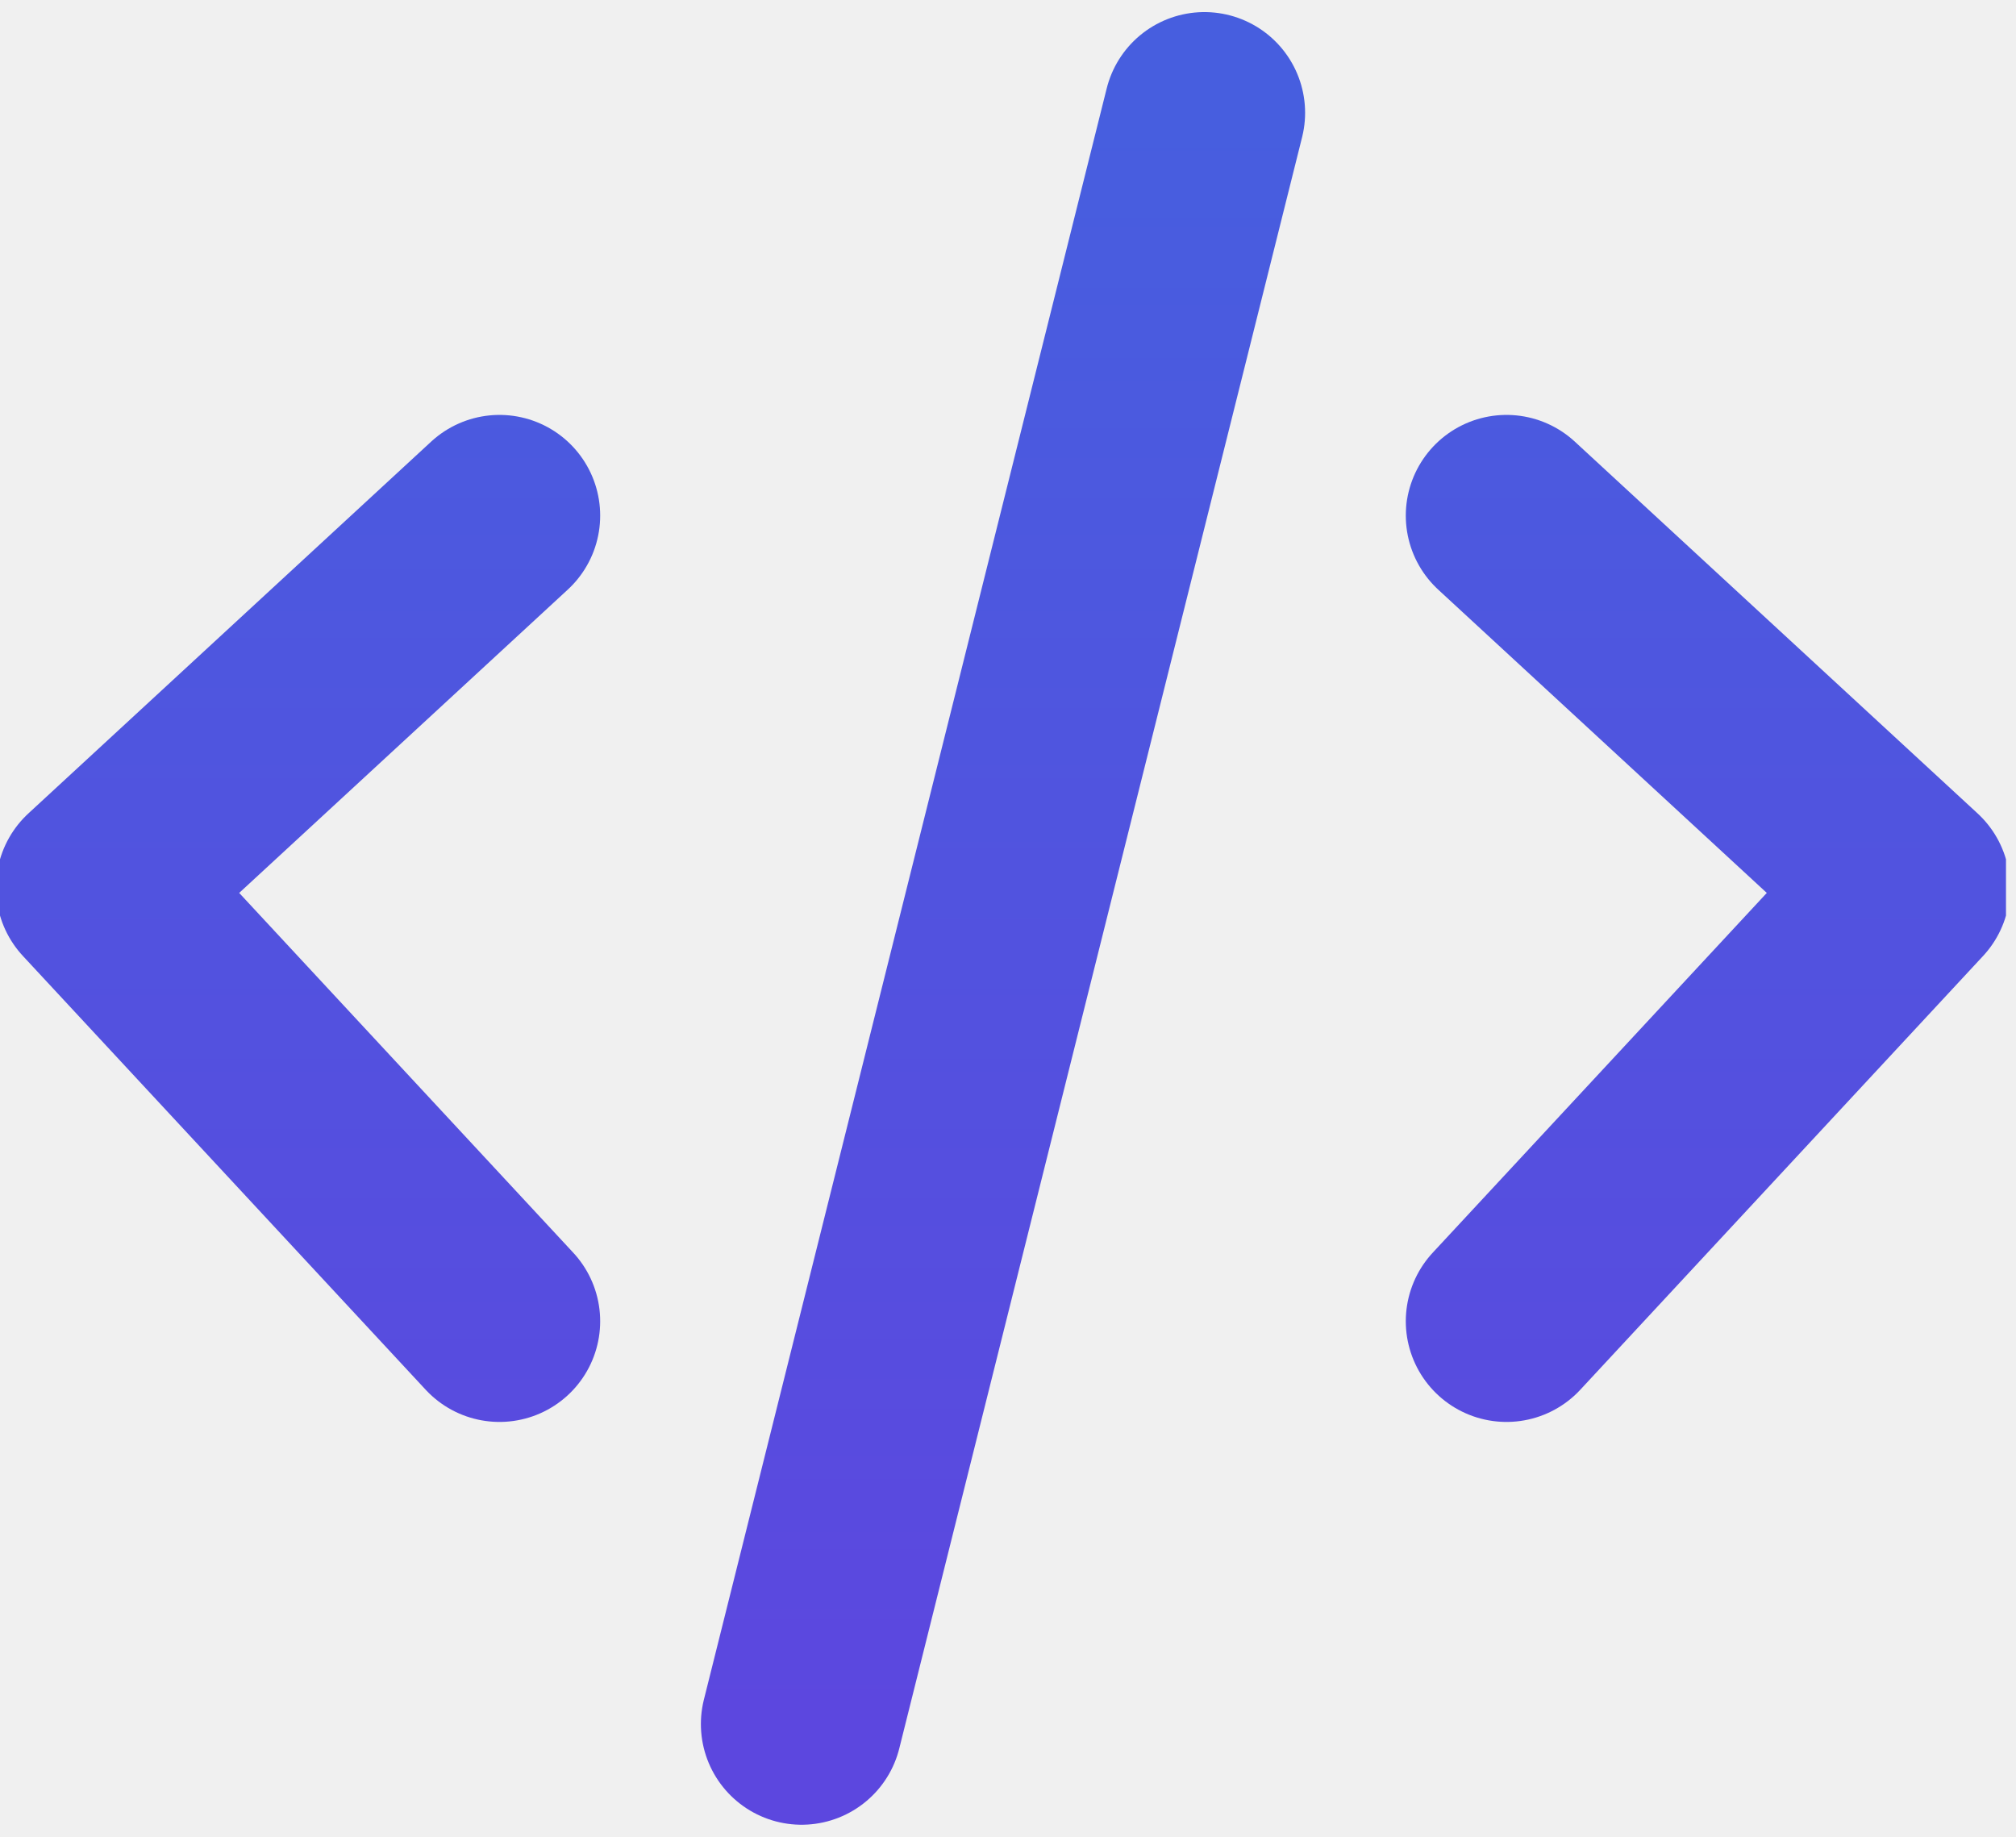
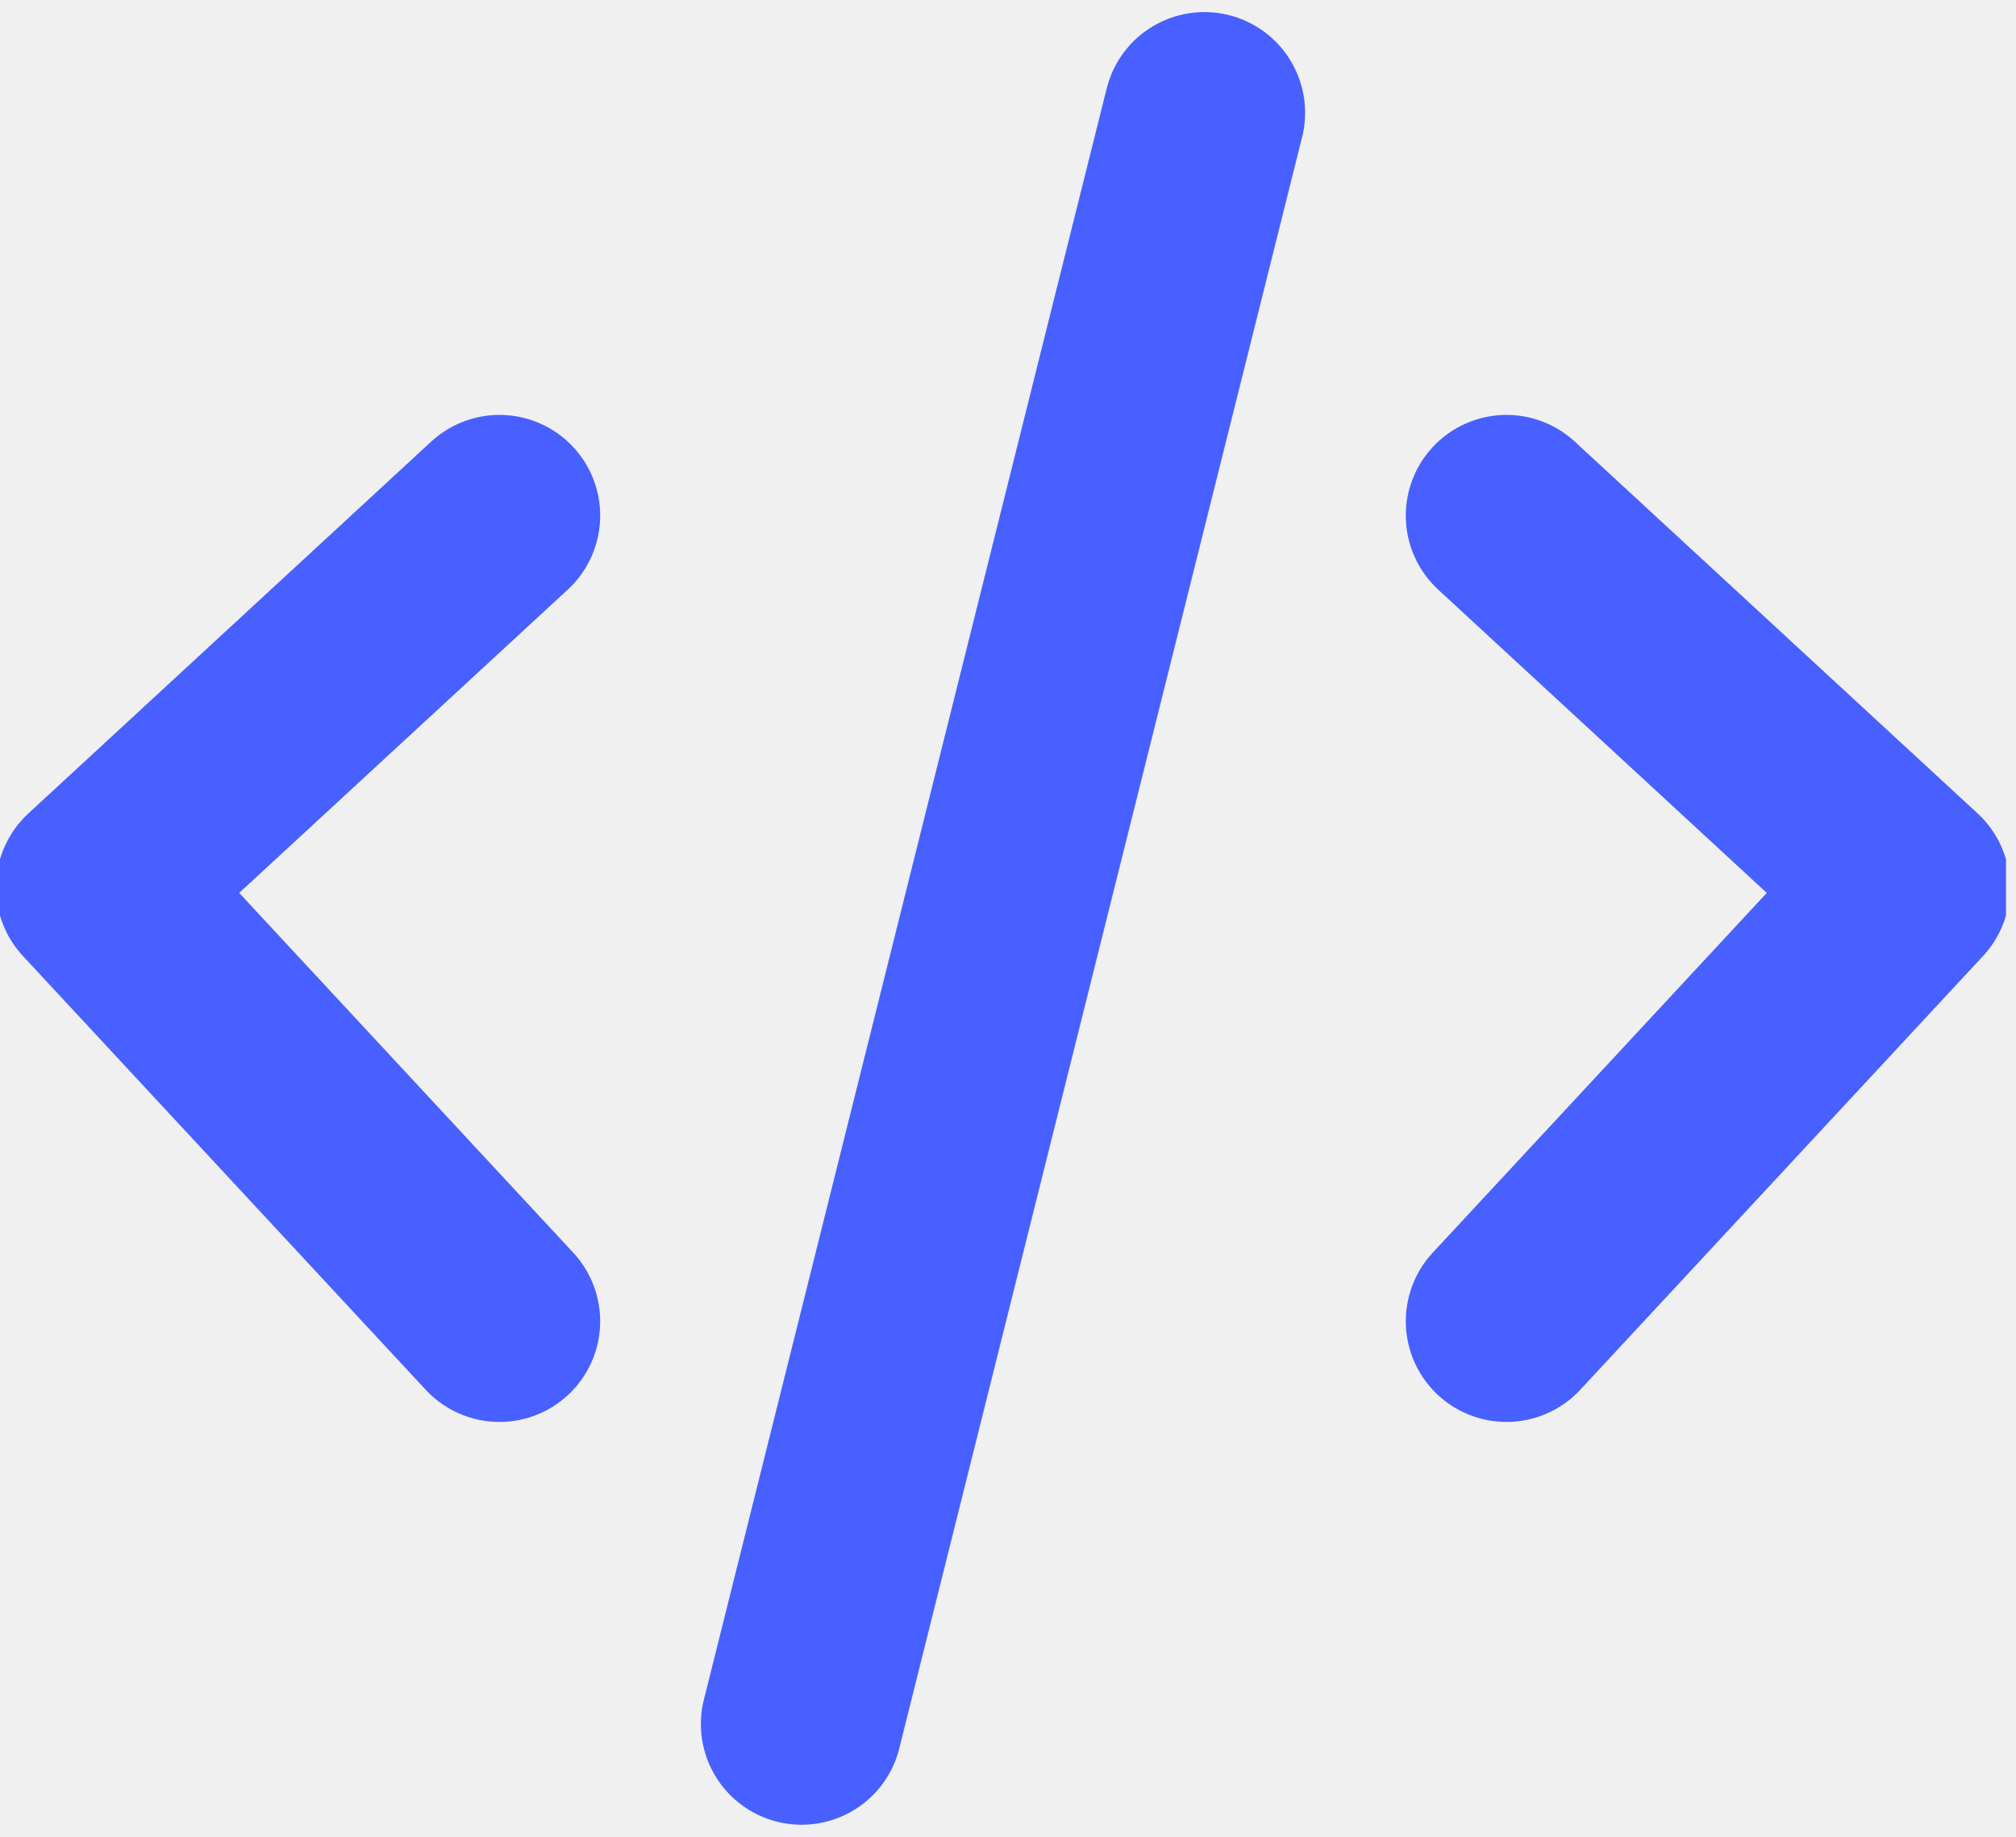
<svg xmlns="http://www.w3.org/2000/svg" width="90" height="82" viewBox="0 0 90 82" fill="none">
  <g clip-path="url(#clip0_801_16)">
    <path d="M22.298 23.018L4.316 39.617L22.298 58.983M67.254 23.018L85.237 39.617L67.254 58.983M53.768 5.035L35.785 76.965" stroke="url(#paint0_linear_801_16)" stroke-width="8.991" stroke-linecap="round" stroke-linejoin="round" />
  </g>
  <defs>
    <linearGradient id="paint0_linear_801_16" x1="44.776" y1="5.035" x2="44.776" y2="76.965" gradientUnits="userSpaceOnUse">
-       <stop stop-color="#475EDF" />
-       <stop offset="1" stop-color="#5C47DF" />
+       <stop stop-color="#4760FF" />
+       <stop offset="1" stop-color="#4760FF" />
    </linearGradient>
    <clipPath id="clip0_801_16">
      <rect width="89.553" height="82" fill="white" />
    </clipPath>
  </defs>
</svg>
